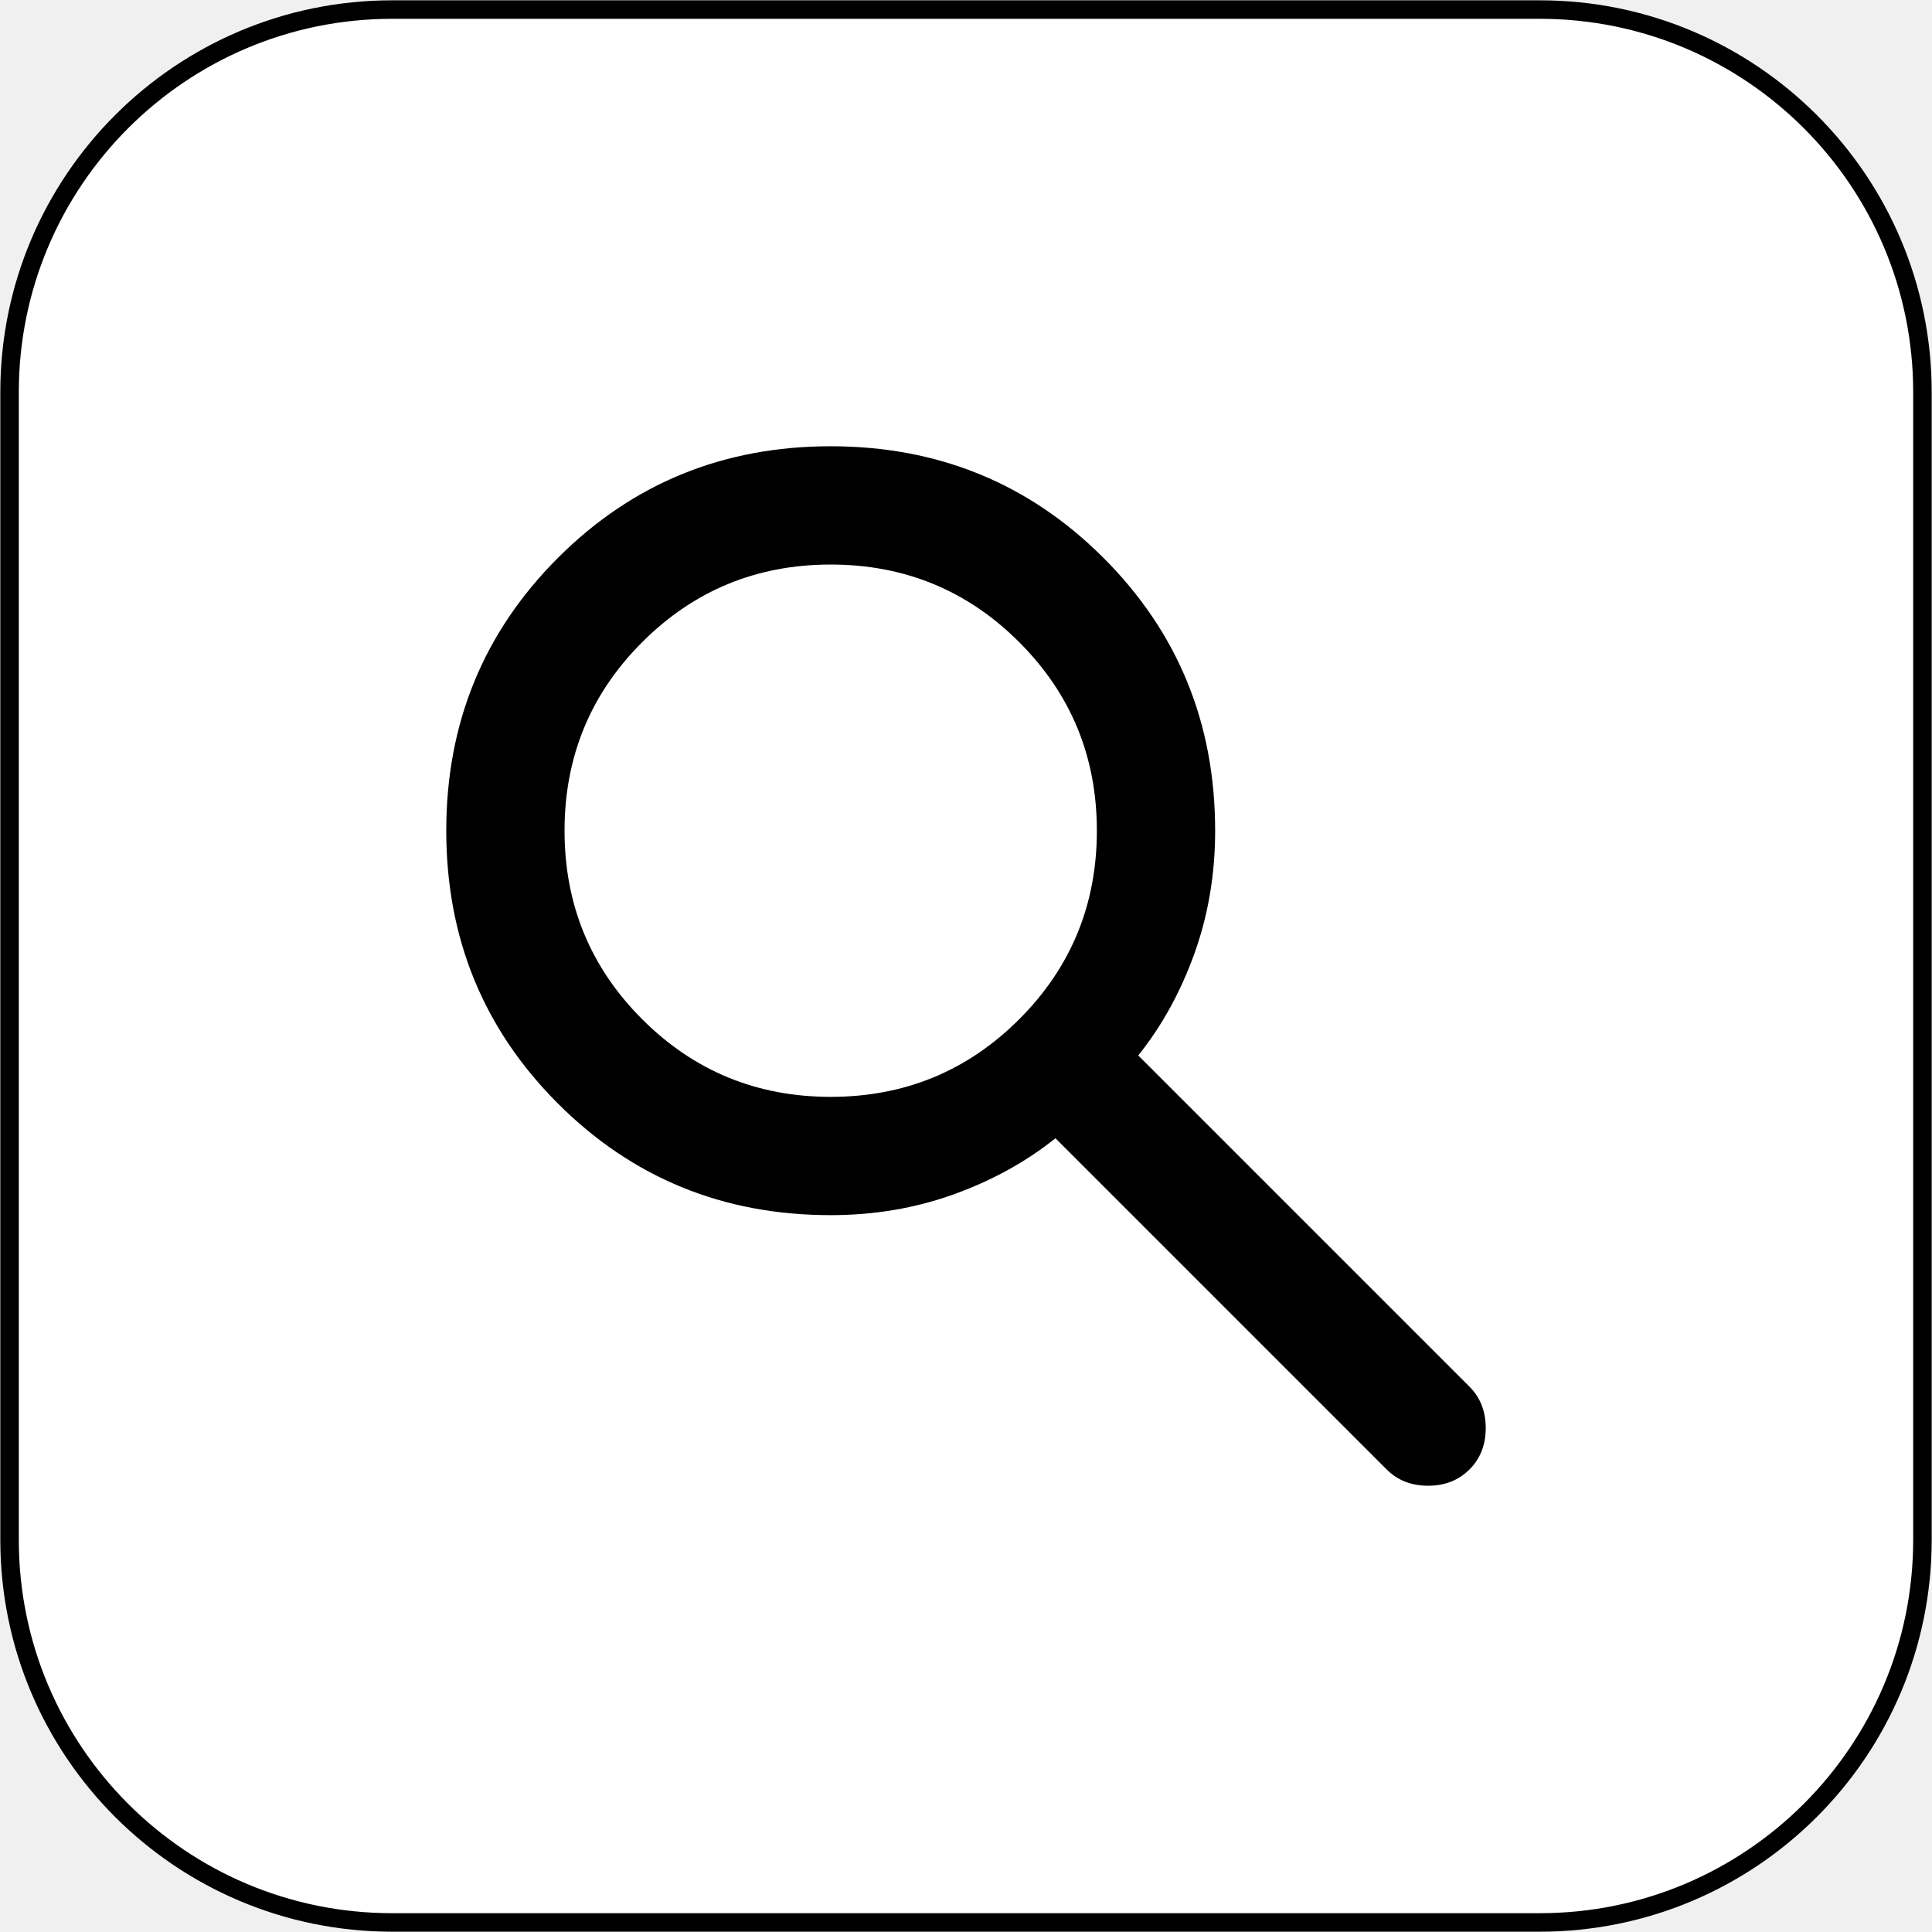
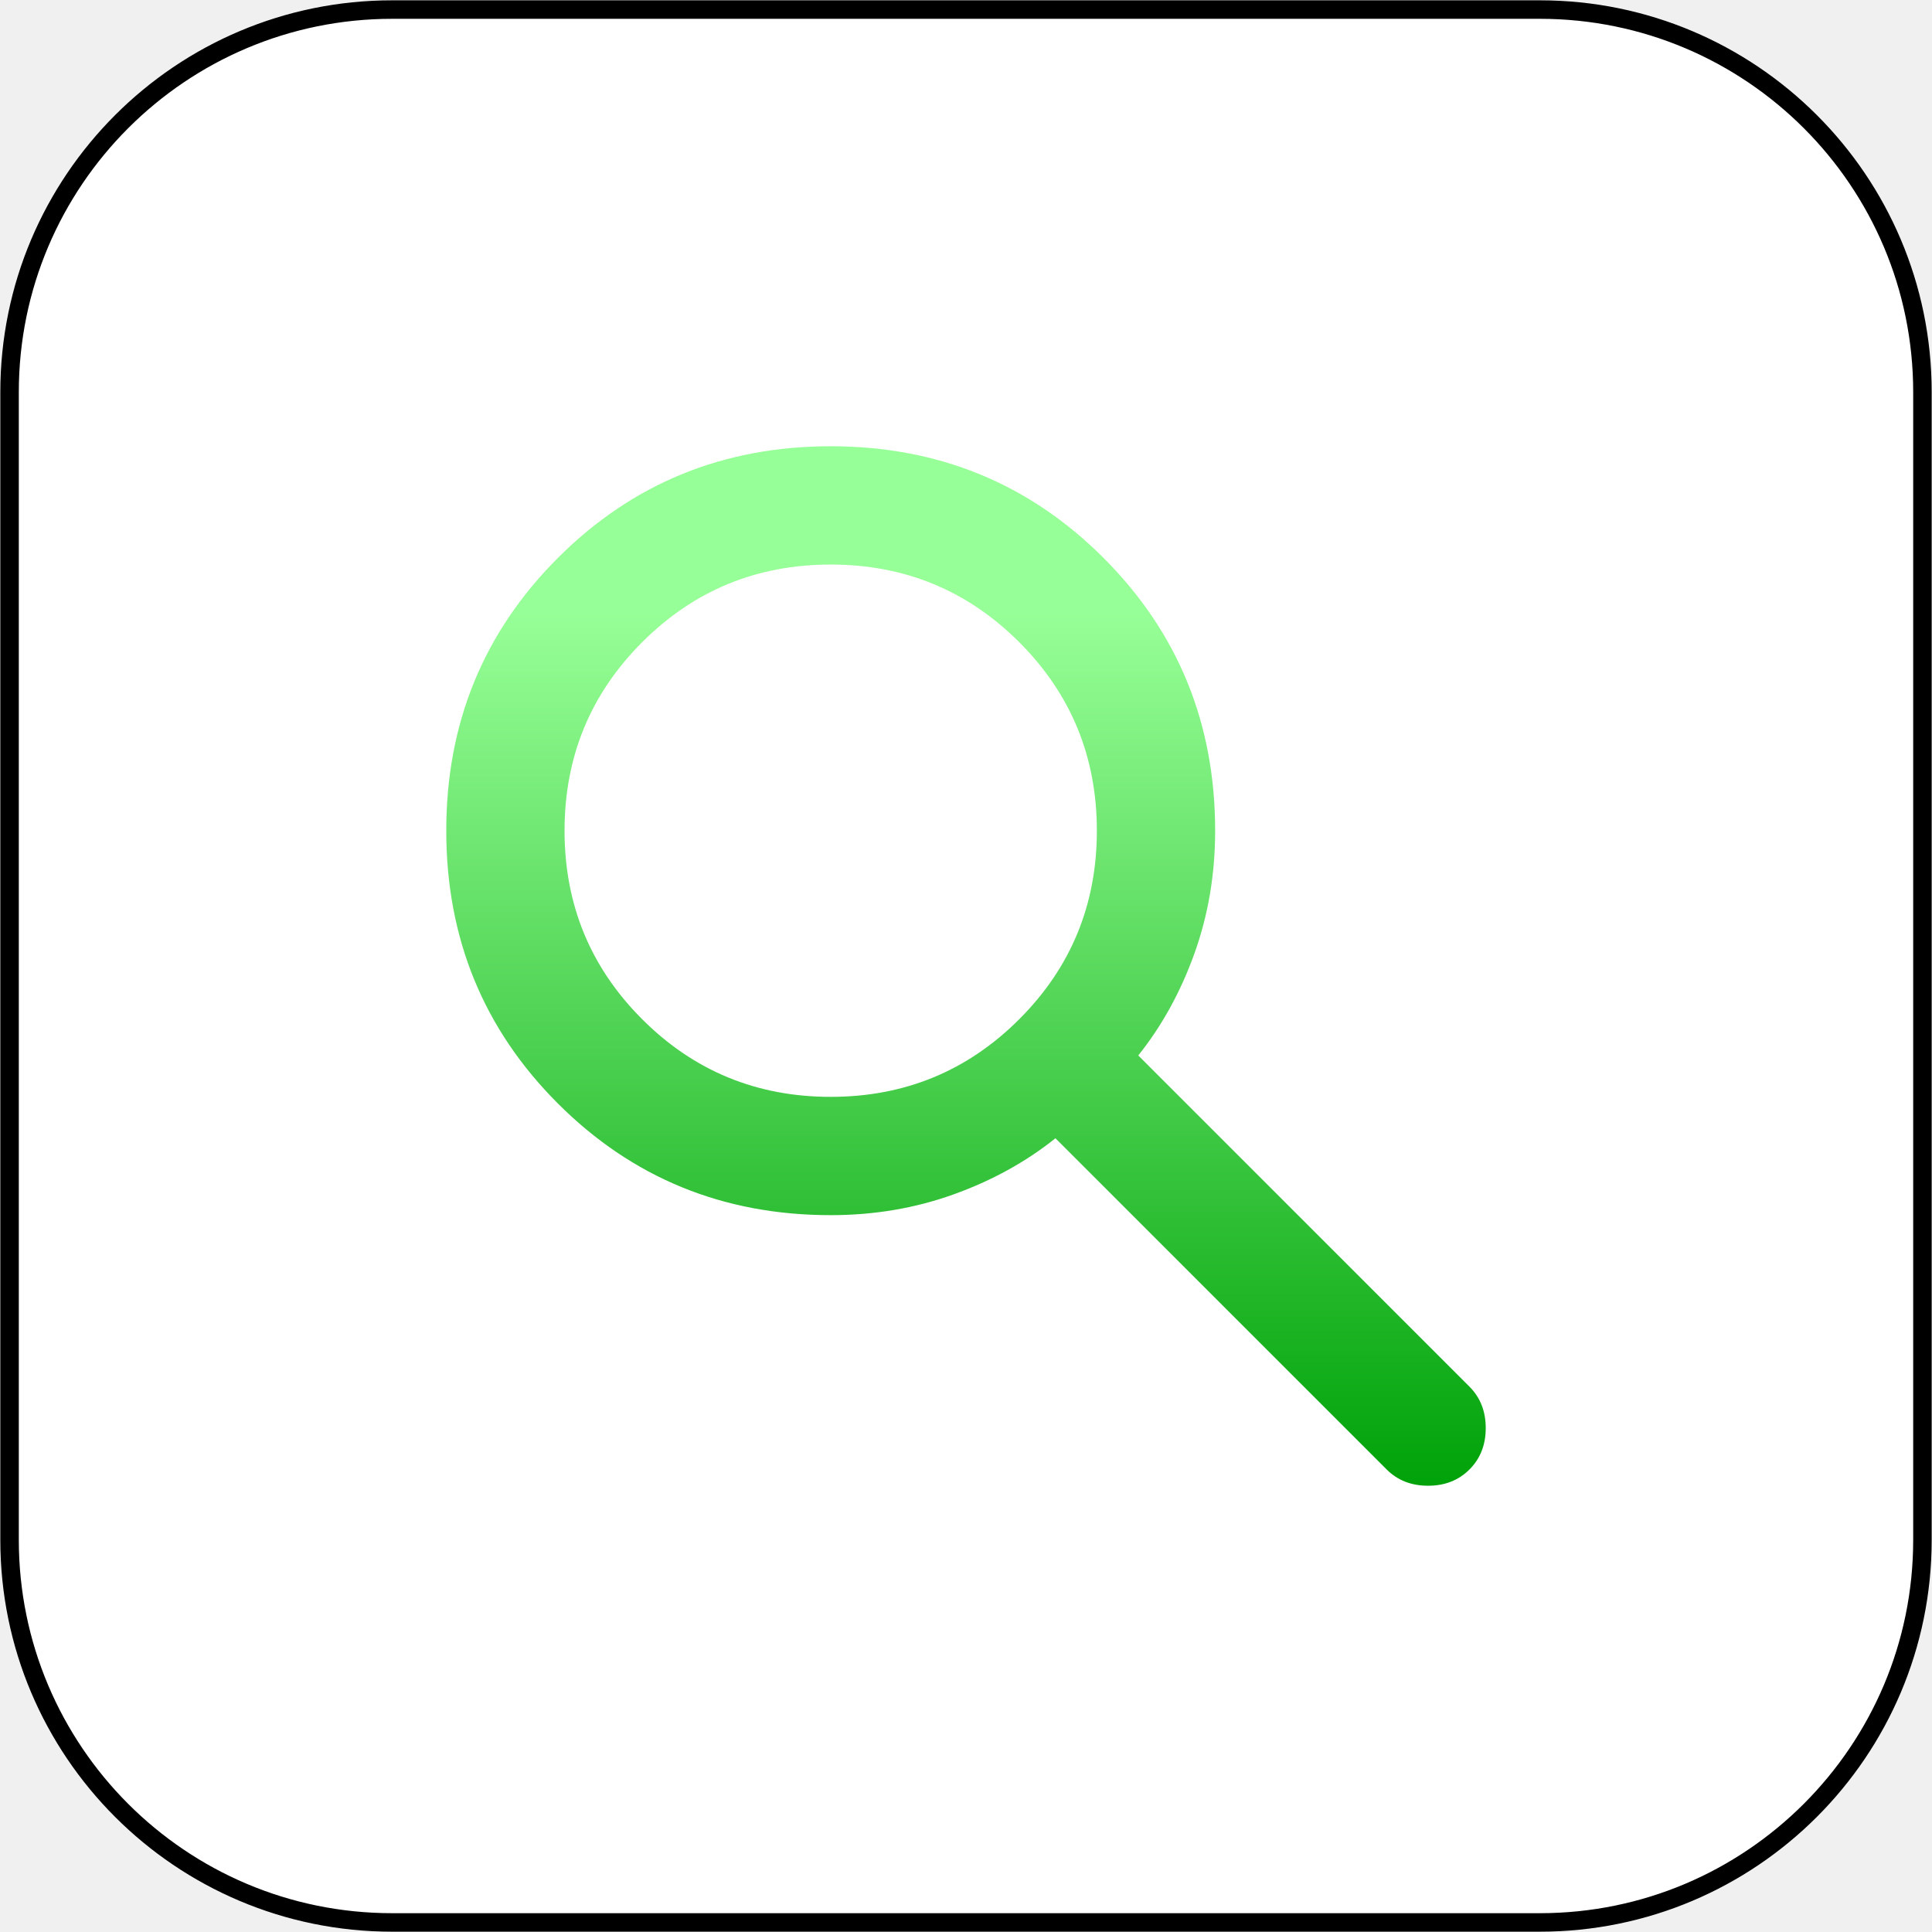
- <svg xmlns="http://www.w3.org/2000/svg" width="1.212cm" height="1.212cm" viewBox="0 0 12.12 12.12" version="1.1" id="svg5">
+ <svg xmlns="http://www.w3.org/2000/svg" xmlns:xlink="http://www.w3.org/1999/xlink" width="1.212cm" height="1.212cm" viewBox="0 0 12.12 12.12" version="1.1" id="svg5">
  <defs id="defs2">
+     <linearGradient id="linearGradient1">
+       <stop style="stop-color:#97ff97;stop-opacity:1;" offset="0.161" id="stop1" />
+       <stop style="stop-color:#00a209;stop-opacity:1;" offset="1" id="stop2" />
+     </linearGradient>
    <clipPath id="clip_1791">
      <path transform="matrix(1,0,0,-1,0,595.276)" d="M 0,-0.001 H 841.89 V 595.275 H 0 Z" id="path17" />
    </clipPath>
    <clipPath id="clip_1807">
      <path transform="matrix(1,0,0,-1,0,595.276)" d="M 0,-0.001 H 841.89 V 595.275 H 0 Z" id="path65" />
    </clipPath>
    <clipPath id="clip_1791-1">
      <path transform="matrix(1,0,0,-1,0,595.276)" d="M 0,-0.001 H 841.89 V 595.275 H 0 Z" id="path17-1" />
    </clipPath>
    <clipPath id="clip_1815">
      <path transform="matrix(1,0,0,-1,0,595.276)" d="M 0,-0.001 H 841.89 V 595.275 H 0 Z" id="path89" />
    </clipPath>
    <clipPath id="clip_1809">
      <path transform="matrix(1,0,0,-1,0,595.276)" d="M 0,-0.001 H 841.89 V 595.275 H 0 Z" id="path71" />
    </clipPath>
    <clipPath id="clip_1793">
      <path transform="matrix(1,0,0,-1,0,595.276)" d="M 0,-0.001 H 841.89 V 595.275 H 0 Z" id="path23" />
    </clipPath>
    <clipPath id="clip_1799">
      <path transform="matrix(1,0,0,-1,0,595.276)" d="M 0,-0.001 H 841.89 V 595.275 H 0 Z" id="path41" />
    </clipPath>
    <clipPath id="clip_1817">
      <path transform="matrix(1,0,0,-1,0,595.276)" d="M 0,-0.001 H 841.89 V 595.275 H 0 Z" id="path95" />
    </clipPath>
    <clipPath id="clip_1803">
      <path transform="matrix(1,0,0,-1,0,595.276)" d="M 0,-0.001 H 841.89 V 595.275 H 0 Z" id="path53" />
    </clipPath>
    <clipPath id="clip_1813">
      <path transform="matrix(1,0,0,-1,0,595.276)" d="M 0,-0.001 H 841.89 V 595.275 H 0 Z" id="path83" />
    </clipPath>
    <clipPath id="clip_1805">
      <path transform="matrix(1,0,0,-1,0,595.276)" d="M 0,-0.001 H 841.89 V 595.275 H 0 Z" id="path59" />
    </clipPath>
    <clipPath id="clip_1795">
      <path transform="matrix(1,0,0,-1,0,595.276)" d="M 0,-0.001 H 841.89 V 595.275 H 0 Z" id="path29" />
    </clipPath>
    <clipPath id="clip_1801">
      <path transform="matrix(1,0,0,-1,0,595.276)" d="M 0,-0.001 H 841.89 V 595.275 H 0 Z" id="path47" />
    </clipPath>
    <clipPath id="clip_1819">
      <path transform="matrix(1,0,0,-1,0,595.276)" d="M 0,-0.001 H 841.89 V 595.275 H 0 Z" id="path101" />
    </clipPath>
    <clipPath id="clip_1827">
      <path transform="matrix(1,0,0,-1,0,595.276)" d="M 0,-0.001 H 841.89 V 595.275 H 0 Z" id="path125" />
    </clipPath>
    <clipPath id="clip_1821">
      <path transform="matrix(1,0,0,-1,0,595.276)" d="M 0,-0.001 H 841.89 V 595.275 H 0 Z" id="path107" />
    </clipPath>
    <clipPath id="clip_1811">
      <path transform="matrix(1,0,0,-1,0,595.276)" d="M 0,-0.001 H 841.89 V 595.275 H 0 Z" id="path77" />
    </clipPath>
    <clipPath id="clip_1829">
      <path transform="matrix(1,0,0,-1,0,595.276)" d="M 0,-0.001 H 841.89 V 595.275 H 0 Z" id="path131" />
    </clipPath>
    <clipPath id="clip_1825">
      <path transform="matrix(1,0,0,-1,0,595.276)" d="M 0,-0.001 H 841.89 V 595.275 H 0 Z" id="path119" />
    </clipPath>
    <clipPath id="clip_2156">
      <path transform="matrix(1,0,0,-1,0,595.276)" d="M 0,-0.001 H 841.89 V 595.275 H 0 Z" id="path397" />
    </clipPath>
    <clipPath id="clip_2087">
      <path transform="matrix(1,0,0,-1,0,595.276)" d="M 0,-0.001 H 841.89 V 595.275 H 0 Z" id="path70" />
    </clipPath>
    <clipPath id="clip_2160">
      <path transform="matrix(1,0,0,-1,0,595.276)" d="M 0,-0.001 H 841.89 V 595.275 H 0 Z" id="path415" />
    </clipPath>
    <clipPath id="clip_2125">
      <path transform="matrix(1,0,0,-1,0,595.276)" d="M 0,-0.001 H 841.89 V 595.275 H 0 Z" id="path252" />
    </clipPath>
    <clipPath id="clip_2129">
      <path transform="matrix(1,0,0,-1,0,595.276)" d="M 0,-0.001 H 841.89 V 595.275 H 0 Z" id="path271" />
    </clipPath>
    <clipPath id="clip_2131">
      <path transform="matrix(1,0,0,-1,0,595.276)" d="M 0,-0.001 H 841.89 V 595.275 H 0 Z" id="path278" />
    </clipPath>
    <clipPath id="clip_2127">
      <path transform="matrix(1,0,0,-1,0,595.276)" d="M 0,-0.001 H 841.89 V 595.275 H 0 Z" id="path264" />
    </clipPath>
    <clipPath id="clip_2135">
      <path transform="matrix(1,0,0,-1,0,595.276)" d="M 0,-0.001 H 841.89 V 595.275 H 0 Z" id="path294" />
    </clipPath>
    <clipPath id="clip_2133">
      <path transform="matrix(1,0,0,-1,0,595.276)" d="M 0,-0.001 H 841.89 V 595.275 H 0 Z" id="path286" />
    </clipPath>
    <clipPath id="clip_2137">
      <path transform="matrix(1,0,0,-1,0,595.276)" d="M 0,-0.001 H 841.89 V 595.275 H 0 Z" id="path303" />
    </clipPath>
    <clipPath id="clip_2146">
      <path transform="matrix(1,0,0,-1,0,595.276)" d="M 0,-0.001 H 841.89 V 595.275 H 0 Z" id="path345" />
    </clipPath>
    <clipPath id="clip_2141">
      <path transform="matrix(1,0,0,-1,0,595.276)" d="M 0,-0.001 H 841.89 V 595.275 H 0 Z" id="path322" />
    </clipPath>
    <clipPath id="clip_2143">
      <path transform="matrix(1,0,0,-1,0,595.276)" d="M 0,-0.001 H 841.89 V 595.275 H 0 Z" id="path330" />
    </clipPath>
    <clipPath id="clip_2123">
      <path transform="matrix(1,0,0,-1,0,595.276)" d="M 0,-0.001 H 841.89 V 595.275 H 0 Z" id="path241" />
    </clipPath>
    <clipPath id="clip_2254">
      <path transform="matrix(1,0,0,-1,0,595.276)" d="M 0,-0.001 H 841.89 V 595.275 H 0 Z" id="path159" />
    </clipPath>
    <clipPath id="clip_2252">
      <path transform="matrix(1,0,0,-1,0,595.276)" d="M 0,-0.001 H 841.89 V 595.275 H 0 Z" id="path151" />
    </clipPath>
    <clipPath id="clip_2230">
      <path transform="matrix(1,0,0,-1,0,595.276)" d="M 0,-0.001 H 841.89 V 595.275 H 0 Z" id="path52" />
    </clipPath>
    <clipPath id="clip_2226">
      <path transform="matrix(1,0,0,-1,0,595.276)" d="M 0,-0.001 H 841.89 V 595.275 H 0 Z" id="path34" />
    </clipPath>
    <clipPath id="clip_2274">
      <path transform="matrix(1,0,0,-1,0,595.276)" d="M 0,-0.001 H 841.89 V 595.275 H 0 Z" id="path247" />
    </clipPath>
    <clipPath id="clip_2234">
      <path transform="matrix(1,0,0,-1,0,595.276)" d="M 0,-0.001 H 841.89 V 595.275 H 0 Z" id="path69" />
    </clipPath>
    <clipPath id="clip_2228">
      <path transform="matrix(1,0,0,-1,0,595.276)" d="M 0,-0.001 H 841.89 V 595.275 H 0 Z" id="path43" />
    </clipPath>
    <clipPath id="clip_2286">
      <path transform="matrix(1,0,0,-1,0,595.276)" d="M 0,-0.001 H 841.89 V 595.275 H 0 Z" id="path295" />
    </clipPath>
    <clipPath id="clip_2287">
      <path transform="matrix(1,0,0,-1,0,595.276)" d="m 693.669,498.614 c -3.759,0 -6.803,-3.046 -6.803,-6.803 v -20.41 c 0,-3.756 3.044,-6.802 6.803,-6.802 h 20.409 c 3.758,0 6.803,3.046 6.803,6.802 v 20.41 c 0,3.757 -3.045,6.803 -6.803,6.803 z" id="path298" />
    </clipPath>
    <clipPath id="clip_2288">
      <path transform="matrix(1,0,0,-1,0,595.276)" d="M 0,-0.001 H 841.89 V 595.275 H 0 Z" id="path301" />
    </clipPath>
    <clipPath id="clip_2222">
      <path transform="matrix(1,0,0,-1,0,595.276)" d="M 0,-0.001 H 841.89 V 595.275 H 0 Z" id="path20" />
    </clipPath>
    <clipPath id="clip_2266">
      <path transform="matrix(1,0,0,-1,0,595.276)" d="M 0,-0.001 H 841.89 V 595.275 H 0 Z" id="path209" />
    </clipPath>
    <clipPath id="clip_2268">
      <path transform="matrix(1,0,0,-1,0,595.276)" d="M 0,-0.001 H 841.89 V 595.275 H 0 Z" id="path220" />
    </clipPath>
    <clipPath id="clip_2270">
      <path transform="matrix(1,0,0,-1,0,595.276)" d="M 0,-0.001 H 841.89 V 595.275 H 0 Z" id="path232" />
    </clipPath>
    <clipPath id="clip_2262">
      <path transform="matrix(1,0,0,-1,0,595.276)" d="M 0,-0.001 H 841.89 V 595.275 H 0 Z" id="path195" />
    </clipPath>
    <clipPath id="clip_2272">
      <path transform="matrix(1,0,0,-1,0,595.276)" d="M 0,-0.001 H 841.89 V 595.275 H 0 Z" id="path239" />
    </clipPath>
    <clipPath id="clip_2236">
      <path transform="matrix(1,0,0,-1,0,595.276)" d="M 0,-0.001 H 841.89 V 595.275 H 0 Z" id="path78" />
    </clipPath>
    <clipPath id="clip_2232">
      <path transform="matrix(1,0,0,-1,0,595.276)" d="M 0,-0.001 H 841.89 V 595.275 H 0 Z" id="path61" />
    </clipPath>
    <clipPath id="clip_2278">
      <path transform="matrix(1,0,0,-1,0,595.276)" d="M 0,-0.001 H 841.89 V 595.275 H 0 Z" id="path263" />
    </clipPath>
    <clipPath id="clip_2276">
      <path transform="matrix(1,0,0,-1,0,595.276)" d="M 0,-0.001 H 841.89 V 595.275 H 0 Z" id="path255" />
    </clipPath>
    <clipPath id="clip_2256">
      <path transform="matrix(1,0,0,-1,0,595.276)" d="M 0,-0.001 H 841.89 V 595.275 H 0 Z" id="path169" />
    </clipPath>
    <clipPath id="clip_2256-6">
      <path transform="matrix(1,0,0,-1,0,595.276)" d="M 0,-0.001 H 841.89 V 595.275 H 0 Z" id="path169-1" />
    </clipPath>
    <clipPath id="clip_2250">
      <path transform="matrix(1,0,0,-1,0,595.276)" d="M 0,-0.001 H 841.89 V 595.275 H 0 Z" id="path144" />
    </clipPath>
    <clipPath id="clip_2248">
      <path transform="matrix(1,0,0,-1,0,595.276)" d="M 0,-0.001 H 841.89 V 595.275 H 0 Z" id="path136" />
    </clipPath>
    <clipPath id="clip_2250-0">
      <path transform="matrix(1,0,0,-1,0,595.276)" d="M 0,-0.001 H 841.89 V 595.275 H 0 Z" id="path144-4" />
    </clipPath>
    <clipPath id="clip_2258">
      <path transform="matrix(1,0,0,-1,0,595.276)" d="M 0,-0.001 H 841.89 V 595.275 H 0 Z" id="path175" />
    </clipPath>
    <clipPath id="clip_2246">
      <path transform="matrix(1,0,0,-1,0,595.276)" d="M 0,-0.001 H 841.89 V 595.275 H 0 Z" id="path125-5" />
    </clipPath>
    <clipPath id="clip_2246-9">
      <path transform="matrix(1,0,0,-1,0,595.276)" d="M 0,-0.001 H 841.89 V 595.275 H 0 Z" id="path125-1" />
    </clipPath>
+     <linearGradient xlink:href="#linearGradient1" id="linearGradient2" x1="471.5" y1="-840" x2="471.5" y2="-137" gradientUnits="userSpaceOnUse" />
  </defs>
  <g id="layer1">
    <path d="M 9.66,12.06 H 2.46 c -1.326,0 -2.4,-1.075 -2.4,-2.4 V 2.46 c 0,-1.325 1.075,-2.4 2.4,-2.4 h 7.2 c 1.325,0 2.4,1.075 2.4,2.4 v 7.2 c 0,1.325 -1.075,2.4 -2.4,2.4" fill="#ffffff" id="path643" style="stroke-width:0.353" />
    <path stroke-width="0.116" stroke-linecap="butt" stroke-miterlimit="10" stroke-linejoin="miter" fill="none" stroke="#000000" d="M 9.66,12.06 H 2.46 c -1.326,0 -2.4,-1.075 -2.4,-2.4 V 2.46 c 0,-1.325 1.075,-2.4 2.4,-2.4 h 7.2 c 1.325,0 2.4,1.075 2.4,2.4 v 7.2 c 0,1.325 -1.075,2.4 -2.4,2.4 z" id="path645" />
    <path d="m 6.059,1.859 h 0.004 0.004 z" id="path649" style="stroke-width:0.353" />
-     <g style="fill:#000000" id="g1041" transform="matrix(0.00927587,0,0,0.00927587,1.686429,10.59126)">
-       <path d="M 380,-320 Q 271,-320 195.5,-395.5 120,-471 120,-580 120,-689 195.5,-764.5 271,-840 380,-840 q 109,0 184.5,75.5 75.5,75.5 75.5,184.5 0,44 -14,83 -14,39 -38,69 l 224,224 q 11,11 11,28 0,17 -11,28 -11,11 -28,11 -17,0 -28,-11 L 532,-372 q -30,24 -69,38 -39,14 -83,14 z m 0,-80 q 75,0 127.5,-52.5 Q 560,-505 560,-580 560,-655 507.5,-707.5 455,-760 380,-760 305,-760 252.5,-707.5 200,-655 200,-580 q 0,75 52.5,127.5 Q 305,-400 380,-400 Z" id="path1032" />
+     <g style="fill:url(#linearGradient2)" id="g1041" transform="matrix(0.00927587,0,0,0.00927587,1.686429,10.59126)">
+       <path d="M 380,-320 Q 271,-320 195.5,-395.5 120,-471 120,-580 120,-689 195.5,-764.5 271,-840 380,-840 q 109,0 184.5,75.5 75.5,75.5 75.5,184.5 0,44 -14,83 -14,39 -38,69 l 224,224 q 11,11 11,28 0,17 -11,28 -11,11 -28,11 -17,0 -28,-11 L 532,-372 q -30,24 -69,38 -39,14 -83,14 z m 0,-80 q 75,0 127.5,-52.5 Q 560,-505 560,-580 560,-655 507.5,-707.5 455,-760 380,-760 305,-760 252.5,-707.5 200,-655 200,-580 q 0,75 52.5,127.5 Q 305,-400 380,-400 Z" id="path1032" style="fill:url(#linearGradient2)" />
    </g>
  </g>
</svg>
